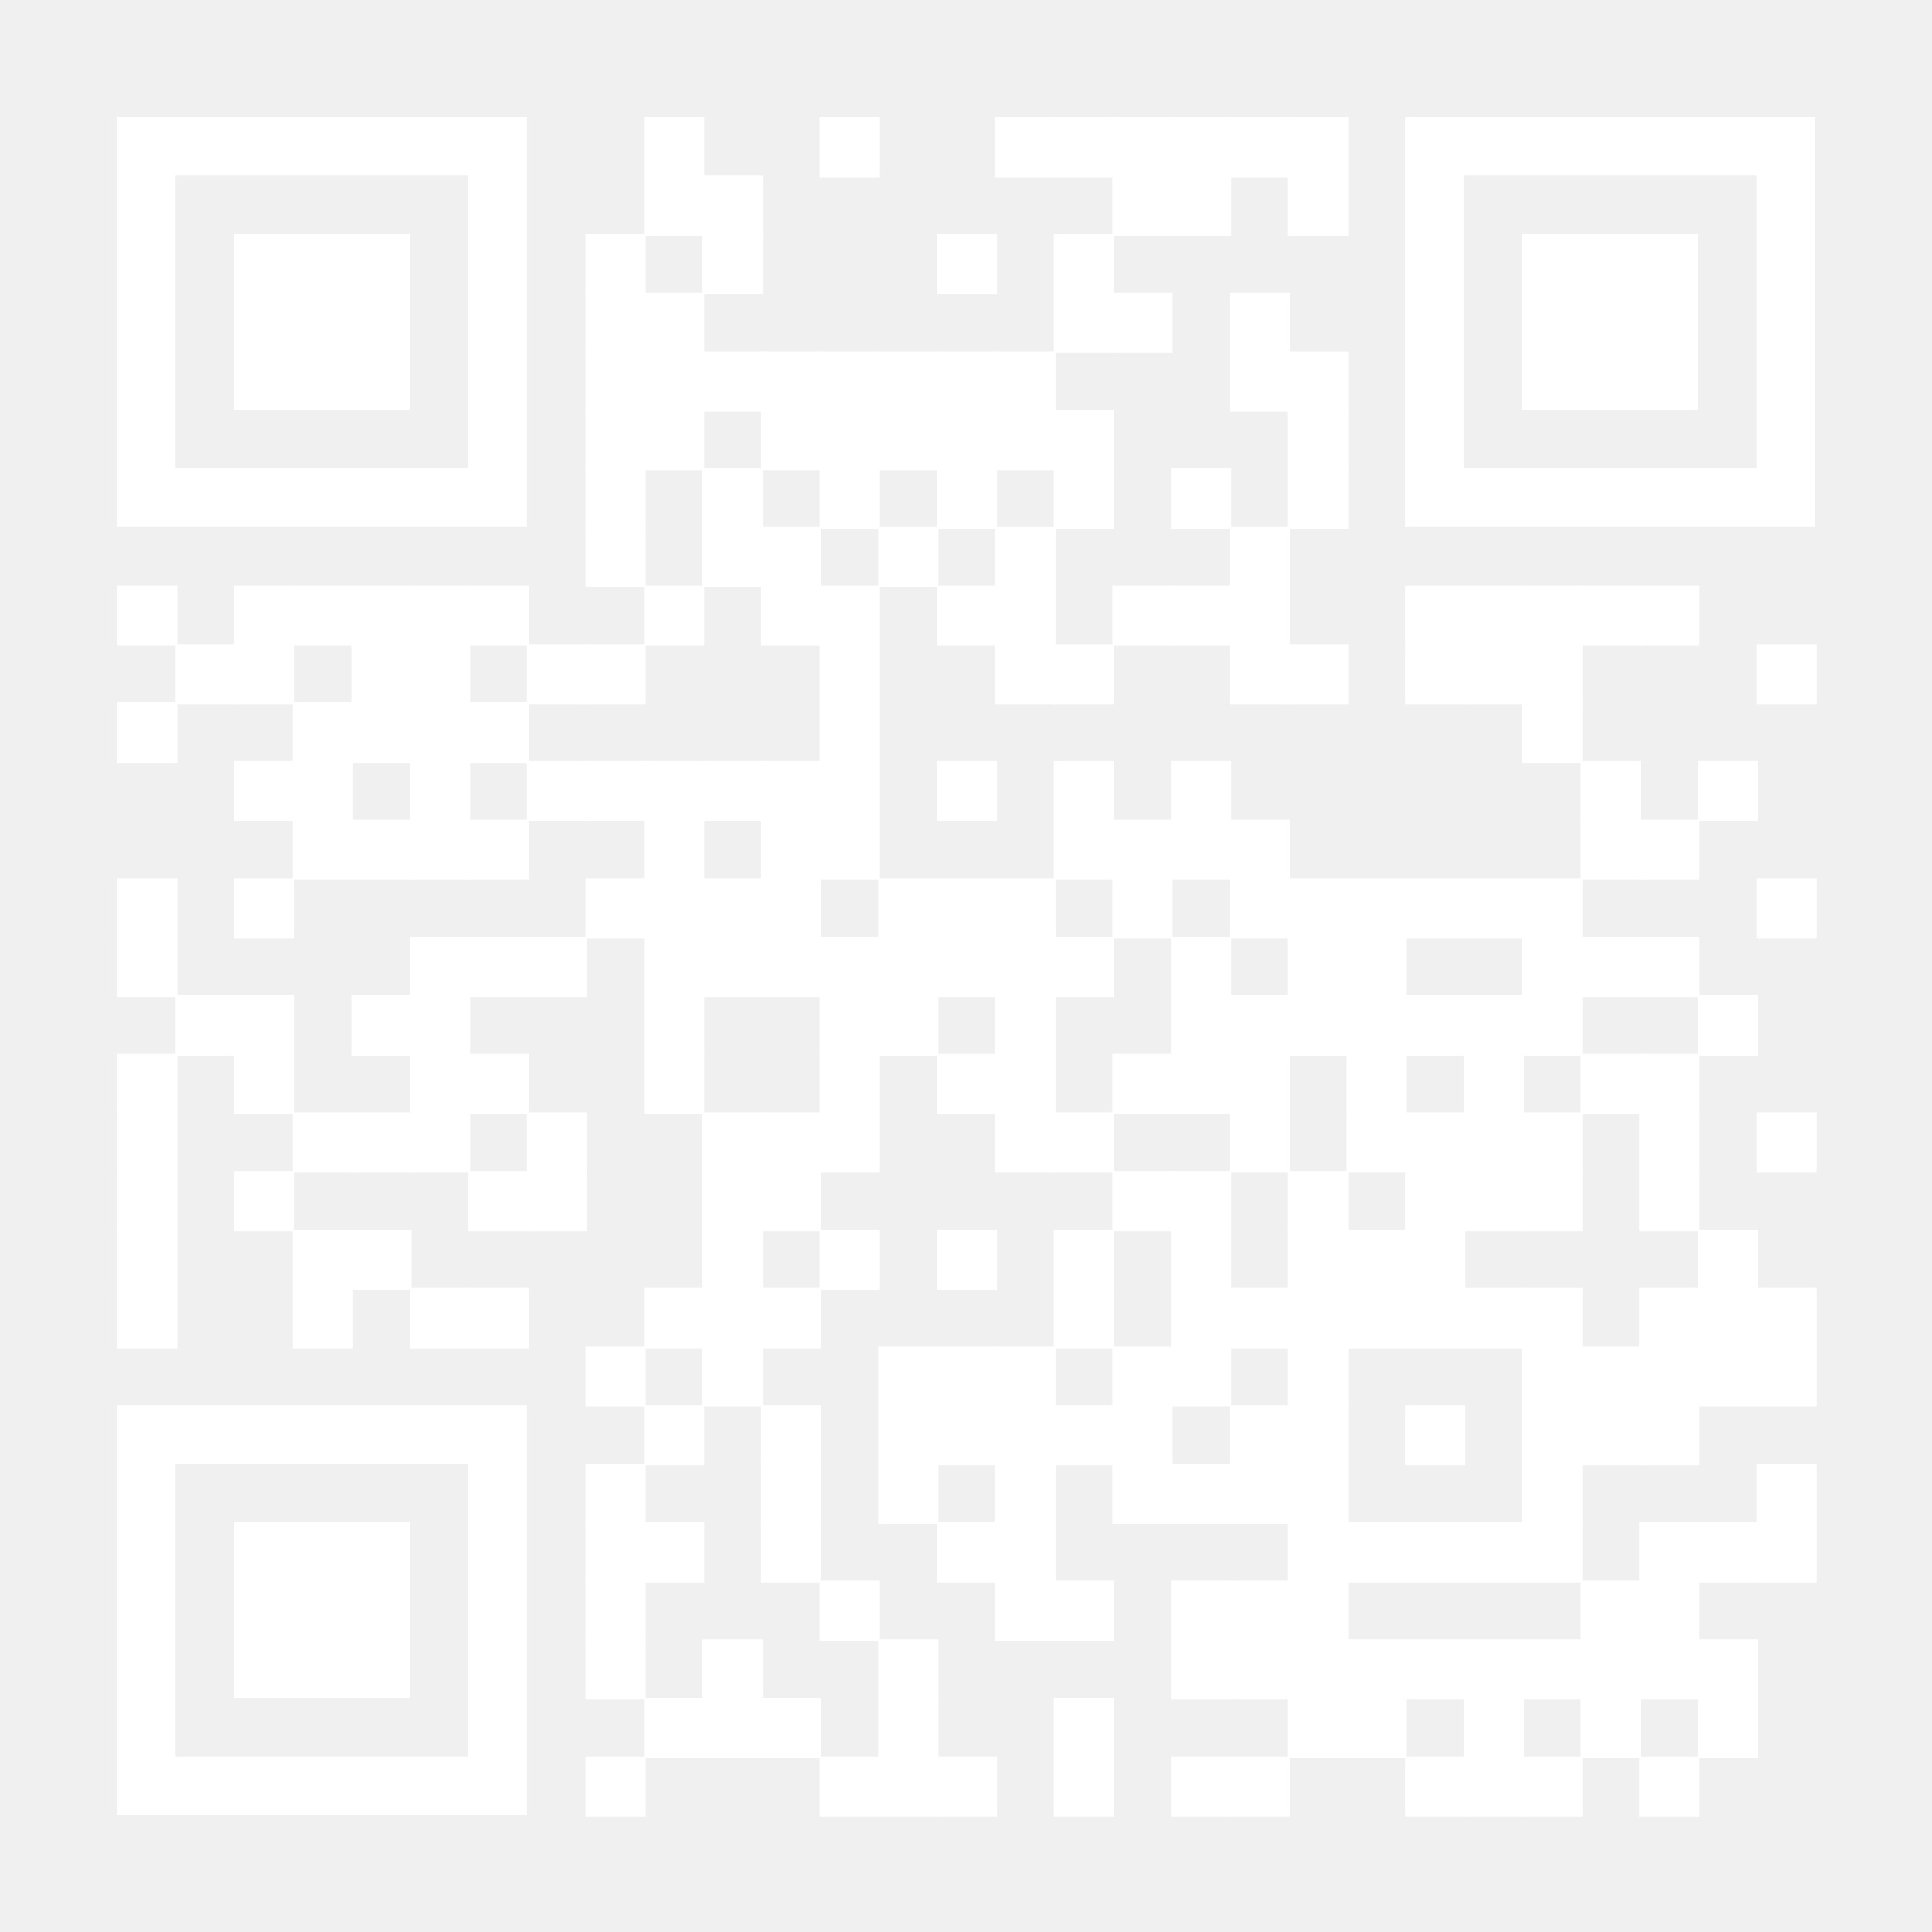
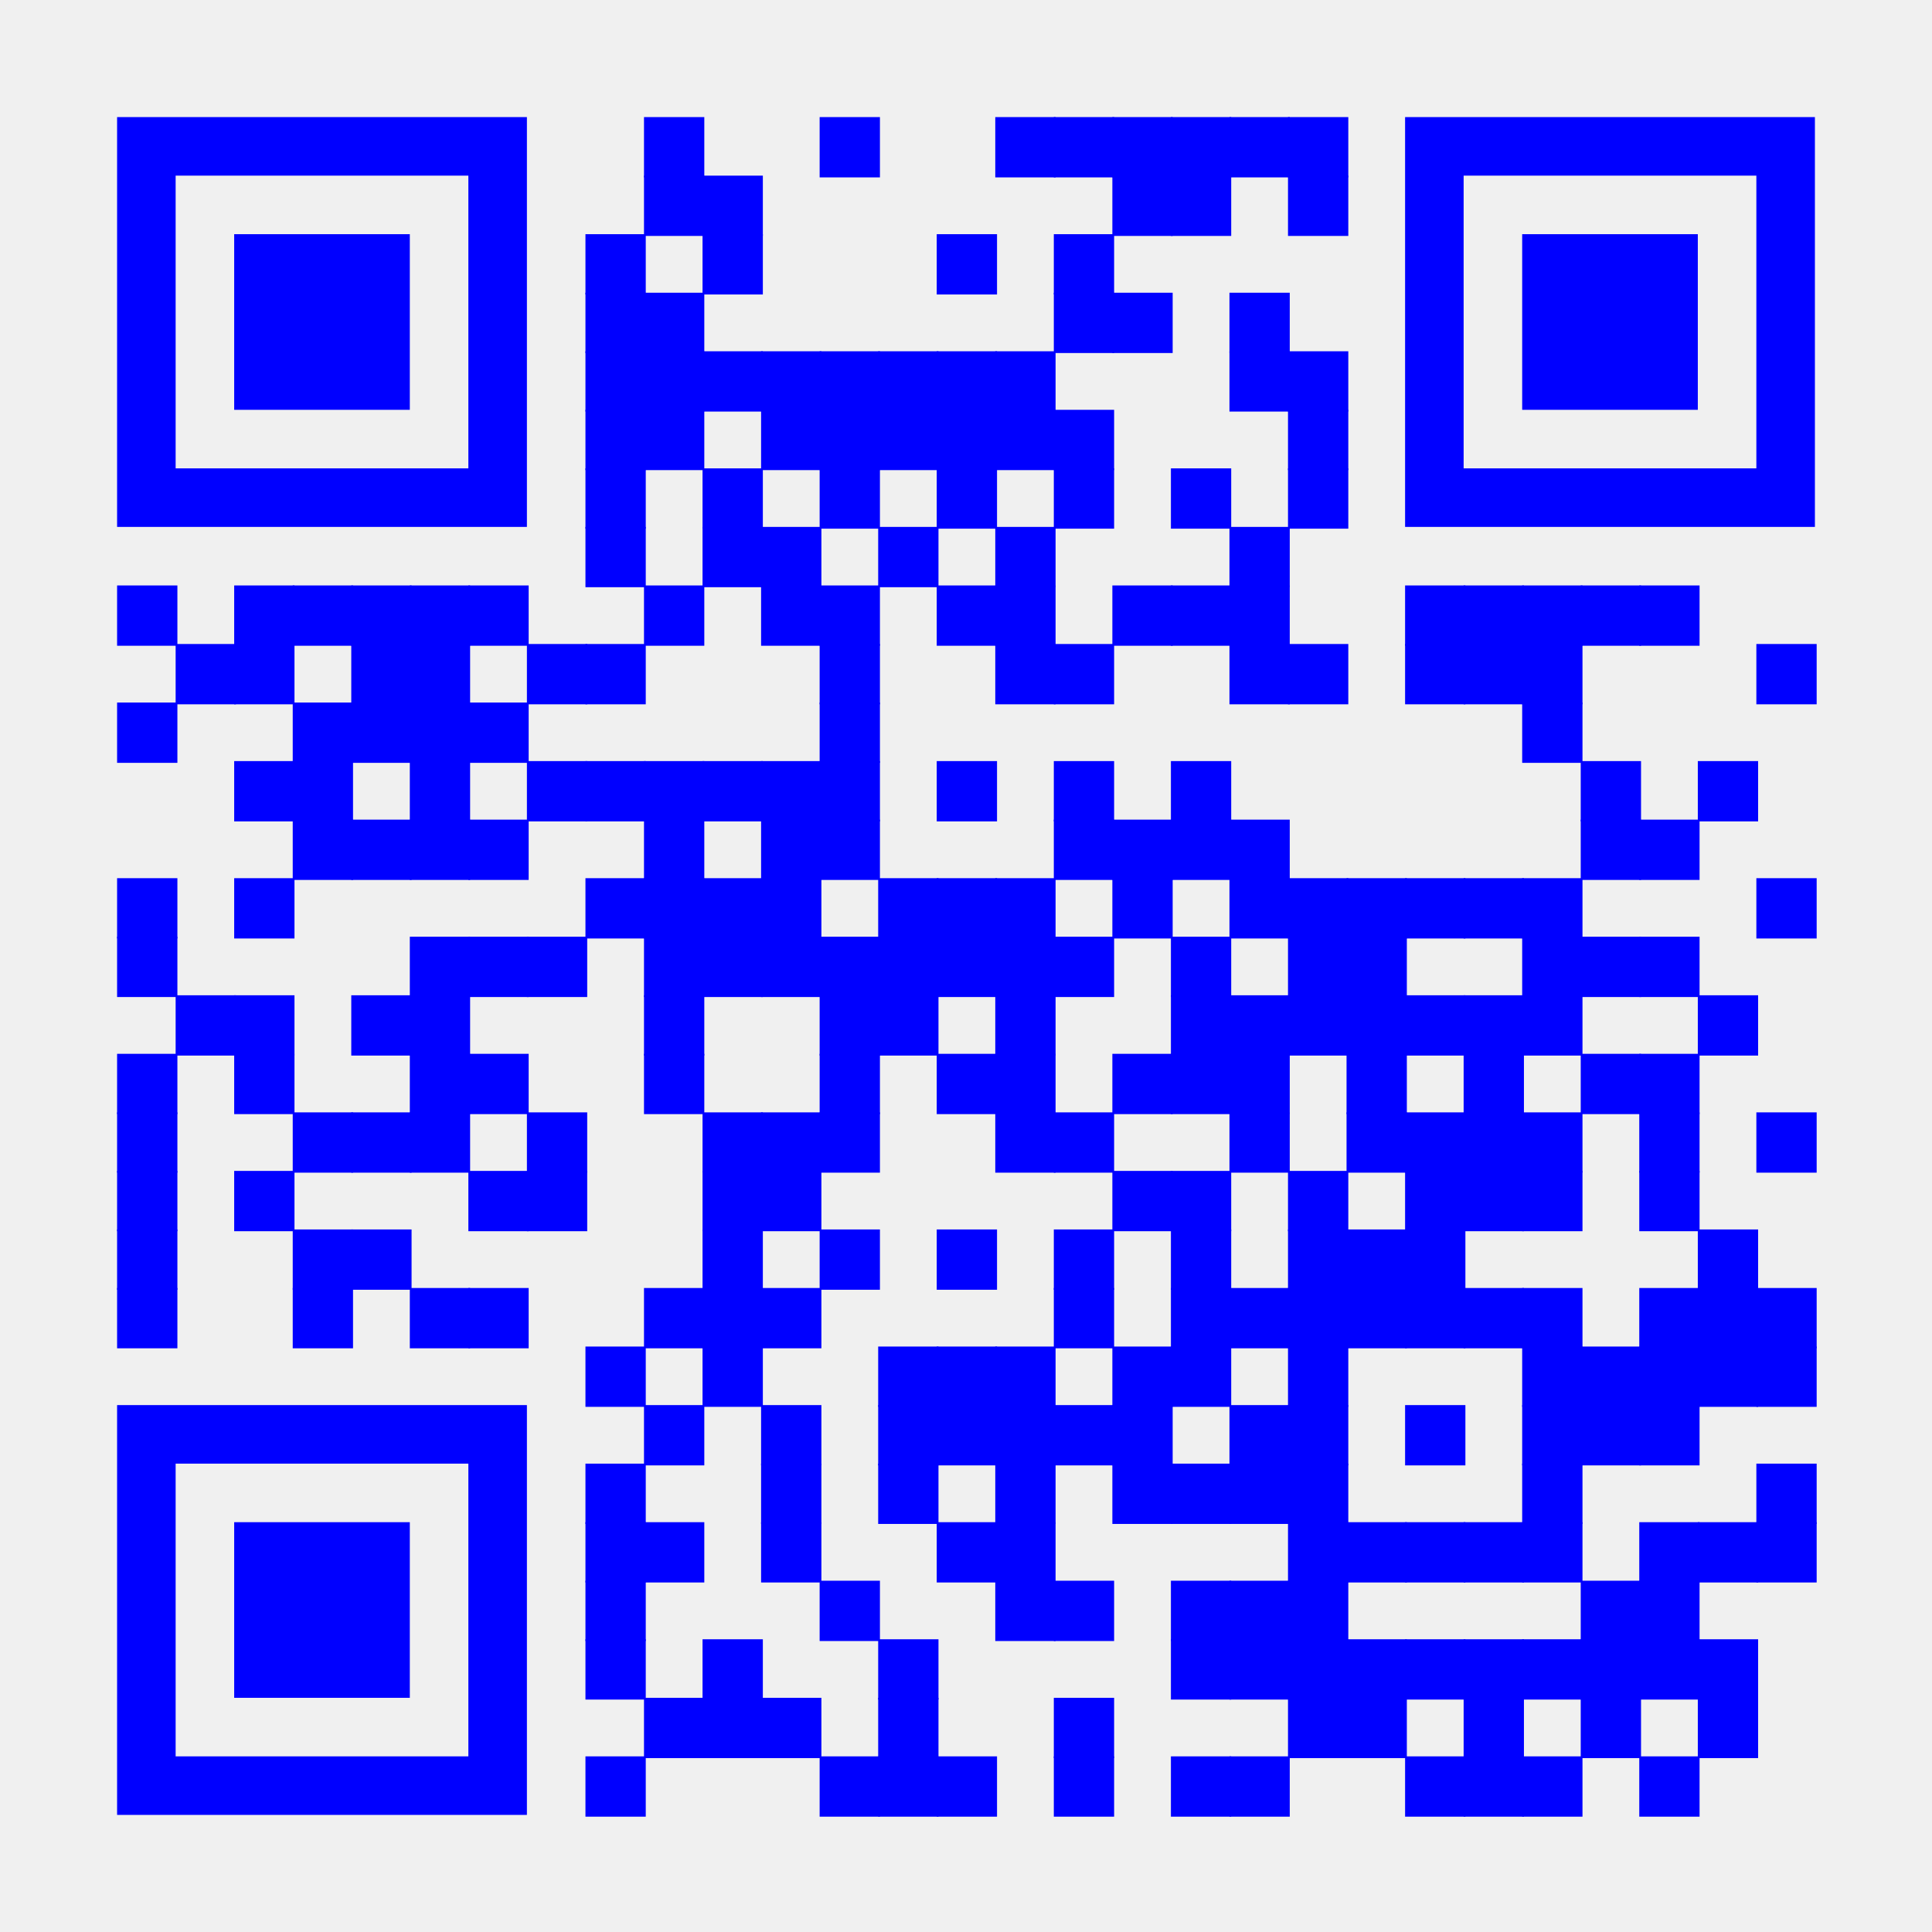
<svg xmlns="http://www.w3.org/2000/svg" xml:space="preserve" width="792" height="792" viewBox="0 0 792 792">
  <rect width="792" height="792" fill="#ffffff00" x="0" y="0" />
-   <g fill="#ffffff">
+   <g fill="#0000ff">
    <g transform="translate(264,48) scale(4.12)">
      <rect width="6" height="6" />
    </g>
    <g transform="translate(336,48) scale(4.12)">
      <rect width="6" height="6" />
    </g>
    <g transform="translate(408,48) scale(4.12)">
      <rect width="6" height="6" />
    </g>
    <g transform="translate(432,48) scale(4.12)">
      <rect width="6" height="6" />
    </g>
    <g transform="translate(456,48) scale(4.12)">
      <rect width="6" height="6" />
    </g>
    <g transform="translate(480,48) scale(4.12)">
      <rect width="6" height="6" />
    </g>
    <g transform="translate(504,48) scale(4.12)">
      <rect width="6" height="6" />
    </g>
    <g transform="translate(528,48) scale(4.12)">
      <rect width="6" height="6" />
    </g>
    <g transform="translate(264,72) scale(4.12)">
      <rect width="6" height="6" />
    </g>
    <g transform="translate(288,72) scale(4.12)">
      <rect width="6" height="6" />
    </g>
    <g transform="translate(456,72) scale(4.12)">
      <rect width="6" height="6" />
    </g>
    <g transform="translate(480,72) scale(4.12)">
      <rect width="6" height="6" />
    </g>
    <g transform="translate(528,72) scale(4.12)">
      <rect width="6" height="6" />
    </g>
    <g transform="translate(240,96) scale(4.12)">
      <rect width="6" height="6" />
    </g>
    <g transform="translate(288,96) scale(4.12)">
      <rect width="6" height="6" />
    </g>
    <g transform="translate(384,96) scale(4.12)">
      <rect width="6" height="6" />
    </g>
    <g transform="translate(432,96) scale(4.12)">
      <rect width="6" height="6" />
    </g>
    <g transform="translate(240,120) scale(4.12)">
      <rect width="6" height="6" />
    </g>
    <g transform="translate(264,120) scale(4.12)">
      <rect width="6" height="6" />
    </g>
    <g transform="translate(432,120) scale(4.12)">
      <rect width="6" height="6" />
    </g>
    <g transform="translate(456,120) scale(4.12)">
      <rect width="6" height="6" />
    </g>
    <g transform="translate(504,120) scale(4.12)">
      <rect width="6" height="6" />
    </g>
    <g transform="translate(240,144) scale(4.12)">
      <rect width="6" height="6" />
    </g>
    <g transform="translate(264,144) scale(4.12)">
      <rect width="6" height="6" />
    </g>
    <g transform="translate(288,144) scale(4.12)">
      <rect width="6" height="6" />
    </g>
    <g transform="translate(312,144) scale(4.12)">
      <rect width="6" height="6" />
    </g>
    <g transform="translate(336,144) scale(4.12)">
      <rect width="6" height="6" />
    </g>
    <g transform="translate(360,144) scale(4.12)">
      <rect width="6" height="6" />
    </g>
    <g transform="translate(384,144) scale(4.12)">
      <rect width="6" height="6" />
    </g>
    <g transform="translate(408,144) scale(4.12)">
      <rect width="6" height="6" />
    </g>
    <g transform="translate(504,144) scale(4.12)">
      <rect width="6" height="6" />
    </g>
    <g transform="translate(528,144) scale(4.12)">
      <rect width="6" height="6" />
    </g>
    <g transform="translate(240,168) scale(4.12)">
      <rect width="6" height="6" />
    </g>
    <g transform="translate(264,168) scale(4.12)">
      <rect width="6" height="6" />
    </g>
    <g transform="translate(312,168) scale(4.12)">
      <rect width="6" height="6" />
    </g>
    <g transform="translate(336,168) scale(4.12)">
      <rect width="6" height="6" />
    </g>
    <g transform="translate(360,168) scale(4.12)">
      <rect width="6" height="6" />
    </g>
    <g transform="translate(384,168) scale(4.12)">
      <rect width="6" height="6" />
    </g>
    <g transform="translate(408,168) scale(4.12)">
      <rect width="6" height="6" />
    </g>
    <g transform="translate(432,168) scale(4.12)">
      <rect width="6" height="6" />
    </g>
    <g transform="translate(528,168) scale(4.12)">
      <rect width="6" height="6" />
    </g>
    <g transform="translate(240,192) scale(4.12)">
      <rect width="6" height="6" />
    </g>
    <g transform="translate(288,192) scale(4.12)">
      <rect width="6" height="6" />
    </g>
    <g transform="translate(336,192) scale(4.12)">
      <rect width="6" height="6" />
    </g>
    <g transform="translate(384,192) scale(4.12)">
      <rect width="6" height="6" />
    </g>
    <g transform="translate(432,192) scale(4.12)">
      <rect width="6" height="6" />
    </g>
    <g transform="translate(480,192) scale(4.12)">
      <rect width="6" height="6" />
    </g>
    <g transform="translate(528,192) scale(4.12)">
      <rect width="6" height="6" />
    </g>
    <g transform="translate(240,216) scale(4.12)">
      <rect width="6" height="6" />
    </g>
    <g transform="translate(288,216) scale(4.12)">
      <rect width="6" height="6" />
    </g>
    <g transform="translate(312,216) scale(4.12)">
      <rect width="6" height="6" />
    </g>
    <g transform="translate(360,216) scale(4.12)">
      <rect width="6" height="6" />
    </g>
    <g transform="translate(408,216) scale(4.12)">
      <rect width="6" height="6" />
    </g>
    <g transform="translate(504,216) scale(4.12)">
      <rect width="6" height="6" />
    </g>
    <g transform="translate(48,240) scale(4.12)">
      <rect width="6" height="6" />
    </g>
    <g transform="translate(96,240) scale(4.12)">
      <rect width="6" height="6" />
    </g>
    <g transform="translate(120,240) scale(4.12)">
      <rect width="6" height="6" />
    </g>
    <g transform="translate(144,240) scale(4.12)">
      <rect width="6" height="6" />
    </g>
    <g transform="translate(168,240) scale(4.12)">
      <rect width="6" height="6" />
    </g>
    <g transform="translate(192,240) scale(4.12)">
      <rect width="6" height="6" />
    </g>
    <g transform="translate(264,240) scale(4.12)">
      <rect width="6" height="6" />
    </g>
    <g transform="translate(312,240) scale(4.12)">
      <rect width="6" height="6" />
    </g>
    <g transform="translate(336,240) scale(4.12)">
      <rect width="6" height="6" />
    </g>
    <g transform="translate(384,240) scale(4.12)">
      <rect width="6" height="6" />
    </g>
    <g transform="translate(408,240) scale(4.12)">
      <rect width="6" height="6" />
    </g>
    <g transform="translate(456,240) scale(4.12)">
      <rect width="6" height="6" />
    </g>
    <g transform="translate(480,240) scale(4.12)">
      <rect width="6" height="6" />
    </g>
    <g transform="translate(504,240) scale(4.12)">
      <rect width="6" height="6" />
    </g>
    <g transform="translate(576,240) scale(4.12)">
      <rect width="6" height="6" />
    </g>
    <g transform="translate(600,240) scale(4.12)">
      <rect width="6" height="6" />
    </g>
    <g transform="translate(624,240) scale(4.12)">
      <rect width="6" height="6" />
    </g>
    <g transform="translate(648,240) scale(4.12)">
      <rect width="6" height="6" />
    </g>
    <g transform="translate(672,240) scale(4.12)">
      <rect width="6" height="6" />
    </g>
    <g transform="translate(72,264) scale(4.12)">
      <rect width="6" height="6" />
    </g>
    <g transform="translate(96,264) scale(4.12)">
      <rect width="6" height="6" />
    </g>
    <g transform="translate(144,264) scale(4.12)">
      <rect width="6" height="6" />
    </g>
    <g transform="translate(168,264) scale(4.12)">
      <rect width="6" height="6" />
    </g>
    <g transform="translate(216,264) scale(4.12)">
      <rect width="6" height="6" />
    </g>
    <g transform="translate(240,264) scale(4.12)">
      <rect width="6" height="6" />
    </g>
    <g transform="translate(336,264) scale(4.12)">
      <rect width="6" height="6" />
    </g>
    <g transform="translate(408,264) scale(4.12)">
      <rect width="6" height="6" />
    </g>
    <g transform="translate(432,264) scale(4.12)">
      <rect width="6" height="6" />
    </g>
    <g transform="translate(504,264) scale(4.12)">
      <rect width="6" height="6" />
    </g>
    <g transform="translate(528,264) scale(4.12)">
      <rect width="6" height="6" />
    </g>
    <g transform="translate(576,264) scale(4.12)">
      <rect width="6" height="6" />
    </g>
    <g transform="translate(600,264) scale(4.12)">
      <rect width="6" height="6" />
    </g>
    <g transform="translate(624,264) scale(4.12)">
      <rect width="6" height="6" />
    </g>
    <g transform="translate(720,264) scale(4.12)">
      <rect width="6" height="6" />
    </g>
    <g transform="translate(48,288) scale(4.12)">
      <rect width="6" height="6" />
    </g>
    <g transform="translate(120,288) scale(4.12)">
      <rect width="6" height="6" />
    </g>
    <g transform="translate(144,288) scale(4.12)">
      <rect width="6" height="6" />
    </g>
    <g transform="translate(168,288) scale(4.12)">
      <rect width="6" height="6" />
    </g>
    <g transform="translate(192,288) scale(4.12)">
      <rect width="6" height="6" />
    </g>
    <g transform="translate(336,288) scale(4.12)">
      <rect width="6" height="6" />
    </g>
    <g transform="translate(624,288) scale(4.12)">
      <rect width="6" height="6" />
    </g>
    <g transform="translate(96,312) scale(4.12)">
      <rect width="6" height="6" />
    </g>
    <g transform="translate(120,312) scale(4.12)">
      <rect width="6" height="6" />
    </g>
    <g transform="translate(168,312) scale(4.12)">
      <rect width="6" height="6" />
    </g>
    <g transform="translate(216,312) scale(4.12)">
      <rect width="6" height="6" />
    </g>
    <g transform="translate(240,312) scale(4.12)">
      <rect width="6" height="6" />
    </g>
    <g transform="translate(264,312) scale(4.12)">
      <rect width="6" height="6" />
    </g>
    <g transform="translate(288,312) scale(4.12)">
      <rect width="6" height="6" />
    </g>
    <g transform="translate(312,312) scale(4.12)">
      <rect width="6" height="6" />
    </g>
    <g transform="translate(336,312) scale(4.12)">
      <rect width="6" height="6" />
    </g>
    <g transform="translate(384,312) scale(4.12)">
      <rect width="6" height="6" />
    </g>
    <g transform="translate(432,312) scale(4.12)">
      <rect width="6" height="6" />
    </g>
    <g transform="translate(480,312) scale(4.12)">
      <rect width="6" height="6" />
    </g>
    <g transform="translate(648,312) scale(4.12)">
      <rect width="6" height="6" />
    </g>
    <g transform="translate(696,312) scale(4.12)">
      <rect width="6" height="6" />
    </g>
    <g transform="translate(120,336) scale(4.12)">
      <rect width="6" height="6" />
    </g>
    <g transform="translate(144,336) scale(4.12)">
      <rect width="6" height="6" />
    </g>
    <g transform="translate(168,336) scale(4.12)">
      <rect width="6" height="6" />
    </g>
    <g transform="translate(192,336) scale(4.12)">
      <rect width="6" height="6" />
    </g>
    <g transform="translate(264,336) scale(4.12)">
      <rect width="6" height="6" />
    </g>
    <g transform="translate(312,336) scale(4.12)">
      <rect width="6" height="6" />
    </g>
    <g transform="translate(336,336) scale(4.12)">
      <rect width="6" height="6" />
    </g>
    <g transform="translate(432,336) scale(4.12)">
      <rect width="6" height="6" />
    </g>
    <g transform="translate(456,336) scale(4.12)">
      <rect width="6" height="6" />
    </g>
    <g transform="translate(480,336) scale(4.12)">
      <rect width="6" height="6" />
    </g>
    <g transform="translate(504,336) scale(4.12)">
      <rect width="6" height="6" />
    </g>
    <g transform="translate(648,336) scale(4.12)">
      <rect width="6" height="6" />
    </g>
    <g transform="translate(672,336) scale(4.12)">
      <rect width="6" height="6" />
    </g>
    <g transform="translate(48,360) scale(4.12)">
      <rect width="6" height="6" />
    </g>
    <g transform="translate(96,360) scale(4.12)">
      <rect width="6" height="6" />
    </g>
    <g transform="translate(240,360) scale(4.12)">
      <rect width="6" height="6" />
    </g>
    <g transform="translate(264,360) scale(4.12)">
      <rect width="6" height="6" />
    </g>
    <g transform="translate(288,360) scale(4.12)">
      <rect width="6" height="6" />
    </g>
    <g transform="translate(312,360) scale(4.12)">
      <rect width="6" height="6" />
    </g>
    <g transform="translate(360,360) scale(4.12)">
      <rect width="6" height="6" />
    </g>
    <g transform="translate(384,360) scale(4.12)">
      <rect width="6" height="6" />
    </g>
    <g transform="translate(408,360) scale(4.12)">
      <rect width="6" height="6" />
    </g>
    <g transform="translate(456,360) scale(4.12)">
      <rect width="6" height="6" />
    </g>
    <g transform="translate(504,360) scale(4.12)">
      <rect width="6" height="6" />
    </g>
    <g transform="translate(528,360) scale(4.12)">
      <rect width="6" height="6" />
    </g>
    <g transform="translate(552,360) scale(4.12)">
      <rect width="6" height="6" />
    </g>
    <g transform="translate(576,360) scale(4.12)">
      <rect width="6" height="6" />
    </g>
    <g transform="translate(600,360) scale(4.12)">
      <rect width="6" height="6" />
    </g>
    <g transform="translate(624,360) scale(4.12)">
      <rect width="6" height="6" />
    </g>
    <g transform="translate(720,360) scale(4.12)">
      <rect width="6" height="6" />
    </g>
    <g transform="translate(48,384) scale(4.12)">
      <rect width="6" height="6" />
    </g>
    <g transform="translate(168,384) scale(4.12)">
      <rect width="6" height="6" />
    </g>
    <g transform="translate(192,384) scale(4.12)">
      <rect width="6" height="6" />
    </g>
    <g transform="translate(216,384) scale(4.12)">
      <rect width="6" height="6" />
    </g>
    <g transform="translate(264,384) scale(4.12)">
      <rect width="6" height="6" />
    </g>
    <g transform="translate(288,384) scale(4.12)">
      <rect width="6" height="6" />
    </g>
    <g transform="translate(312,384) scale(4.12)">
      <rect width="6" height="6" />
    </g>
    <g transform="translate(336,384) scale(4.12)">
      <rect width="6" height="6" />
    </g>
    <g transform="translate(360,384) scale(4.12)">
      <rect width="6" height="6" />
    </g>
    <g transform="translate(384,384) scale(4.12)">
      <rect width="6" height="6" />
    </g>
    <g transform="translate(408,384) scale(4.12)">
      <rect width="6" height="6" />
    </g>
    <g transform="translate(432,384) scale(4.12)">
      <rect width="6" height="6" />
    </g>
    <g transform="translate(480,384) scale(4.12)">
      <rect width="6" height="6" />
    </g>
    <g transform="translate(528,384) scale(4.12)">
      <rect width="6" height="6" />
    </g>
    <g transform="translate(552,384) scale(4.12)">
      <rect width="6" height="6" />
    </g>
    <g transform="translate(624,384) scale(4.12)">
      <rect width="6" height="6" />
    </g>
    <g transform="translate(648,384) scale(4.12)">
      <rect width="6" height="6" />
    </g>
    <g transform="translate(672,384) scale(4.12)">
      <rect width="6" height="6" />
    </g>
    <g transform="translate(72,408) scale(4.12)">
      <rect width="6" height="6" />
    </g>
    <g transform="translate(96,408) scale(4.12)">
      <rect width="6" height="6" />
    </g>
    <g transform="translate(144,408) scale(4.12)">
      <rect width="6" height="6" />
    </g>
    <g transform="translate(168,408) scale(4.12)">
      <rect width="6" height="6" />
    </g>
    <g transform="translate(264,408) scale(4.12)">
      <rect width="6" height="6" />
    </g>
    <g transform="translate(336,408) scale(4.12)">
      <rect width="6" height="6" />
    </g>
    <g transform="translate(360,408) scale(4.12)">
      <rect width="6" height="6" />
    </g>
    <g transform="translate(408,408) scale(4.12)">
      <rect width="6" height="6" />
    </g>
    <g transform="translate(480,408) scale(4.12)">
      <rect width="6" height="6" />
    </g>
    <g transform="translate(504,408) scale(4.12)">
      <rect width="6" height="6" />
    </g>
    <g transform="translate(528,408) scale(4.12)">
      <rect width="6" height="6" />
    </g>
    <g transform="translate(552,408) scale(4.12)">
      <rect width="6" height="6" />
    </g>
    <g transform="translate(576,408) scale(4.12)">
      <rect width="6" height="6" />
    </g>
    <g transform="translate(600,408) scale(4.12)">
      <rect width="6" height="6" />
    </g>
    <g transform="translate(624,408) scale(4.12)">
      <rect width="6" height="6" />
    </g>
    <g transform="translate(696,408) scale(4.12)">
      <rect width="6" height="6" />
    </g>
    <g transform="translate(48,432) scale(4.12)">
      <rect width="6" height="6" />
    </g>
    <g transform="translate(96,432) scale(4.12)">
      <rect width="6" height="6" />
    </g>
    <g transform="translate(168,432) scale(4.12)">
      <rect width="6" height="6" />
    </g>
    <g transform="translate(192,432) scale(4.12)">
      <rect width="6" height="6" />
    </g>
    <g transform="translate(264,432) scale(4.12)">
      <rect width="6" height="6" />
    </g>
    <g transform="translate(336,432) scale(4.12)">
      <rect width="6" height="6" />
    </g>
    <g transform="translate(384,432) scale(4.12)">
      <rect width="6" height="6" />
    </g>
    <g transform="translate(408,432) scale(4.12)">
      <rect width="6" height="6" />
    </g>
    <g transform="translate(456,432) scale(4.12)">
      <rect width="6" height="6" />
    </g>
    <g transform="translate(480,432) scale(4.12)">
      <rect width="6" height="6" />
    </g>
    <g transform="translate(504,432) scale(4.12)">
      <rect width="6" height="6" />
    </g>
    <g transform="translate(552,432) scale(4.12)">
      <rect width="6" height="6" />
    </g>
    <g transform="translate(600,432) scale(4.12)">
      <rect width="6" height="6" />
    </g>
    <g transform="translate(648,432) scale(4.12)">
      <rect width="6" height="6" />
    </g>
    <g transform="translate(672,432) scale(4.12)">
      <rect width="6" height="6" />
    </g>
    <g transform="translate(48,456) scale(4.12)">
      <rect width="6" height="6" />
    </g>
    <g transform="translate(120,456) scale(4.12)">
      <rect width="6" height="6" />
    </g>
    <g transform="translate(144,456) scale(4.12)">
      <rect width="6" height="6" />
    </g>
    <g transform="translate(168,456) scale(4.12)">
      <rect width="6" height="6" />
    </g>
    <g transform="translate(216,456) scale(4.12)">
      <rect width="6" height="6" />
    </g>
    <g transform="translate(288,456) scale(4.12)">
      <rect width="6" height="6" />
    </g>
    <g transform="translate(312,456) scale(4.12)">
      <rect width="6" height="6" />
    </g>
    <g transform="translate(336,456) scale(4.12)">
      <rect width="6" height="6" />
    </g>
    <g transform="translate(408,456) scale(4.12)">
      <rect width="6" height="6" />
    </g>
    <g transform="translate(432,456) scale(4.12)">
      <rect width="6" height="6" />
    </g>
    <g transform="translate(504,456) scale(4.12)">
      <rect width="6" height="6" />
    </g>
    <g transform="translate(552,456) scale(4.12)">
      <rect width="6" height="6" />
    </g>
    <g transform="translate(576,456) scale(4.12)">
      <rect width="6" height="6" />
    </g>
    <g transform="translate(600,456) scale(4.12)">
      <rect width="6" height="6" />
    </g>
    <g transform="translate(624,456) scale(4.12)">
      <rect width="6" height="6" />
    </g>
    <g transform="translate(672,456) scale(4.12)">
      <rect width="6" height="6" />
    </g>
    <g transform="translate(720,456) scale(4.12)">
      <rect width="6" height="6" />
    </g>
    <g transform="translate(48,480) scale(4.12)">
      <rect width="6" height="6" />
    </g>
    <g transform="translate(96,480) scale(4.12)">
      <rect width="6" height="6" />
    </g>
    <g transform="translate(192,480) scale(4.12)">
      <rect width="6" height="6" />
    </g>
    <g transform="translate(216,480) scale(4.12)">
      <rect width="6" height="6" />
    </g>
    <g transform="translate(288,480) scale(4.12)">
      <rect width="6" height="6" />
    </g>
    <g transform="translate(312,480) scale(4.12)">
      <rect width="6" height="6" />
    </g>
    <g transform="translate(456,480) scale(4.12)">
      <rect width="6" height="6" />
    </g>
    <g transform="translate(480,480) scale(4.12)">
      <rect width="6" height="6" />
    </g>
    <g transform="translate(528,480) scale(4.12)">
      <rect width="6" height="6" />
    </g>
    <g transform="translate(576,480) scale(4.12)">
      <rect width="6" height="6" />
    </g>
    <g transform="translate(600,480) scale(4.12)">
      <rect width="6" height="6" />
    </g>
    <g transform="translate(624,480) scale(4.12)">
      <rect width="6" height="6" />
    </g>
    <g transform="translate(672,480) scale(4.12)">
      <rect width="6" height="6" />
    </g>
    <g transform="translate(48,504) scale(4.12)">
      <rect width="6" height="6" />
    </g>
    <g transform="translate(120,504) scale(4.12)">
      <rect width="6" height="6" />
    </g>
    <g transform="translate(144,504) scale(4.12)">
      <rect width="6" height="6" />
    </g>
    <g transform="translate(288,504) scale(4.12)">
      <rect width="6" height="6" />
    </g>
    <g transform="translate(336,504) scale(4.12)">
      <rect width="6" height="6" />
    </g>
    <g transform="translate(384,504) scale(4.12)">
      <rect width="6" height="6" />
    </g>
    <g transform="translate(432,504) scale(4.12)">
      <rect width="6" height="6" />
    </g>
    <g transform="translate(480,504) scale(4.12)">
      <rect width="6" height="6" />
    </g>
    <g transform="translate(528,504) scale(4.12)">
      <rect width="6" height="6" />
    </g>
    <g transform="translate(552,504) scale(4.12)">
      <rect width="6" height="6" />
    </g>
    <g transform="translate(576,504) scale(4.12)">
      <rect width="6" height="6" />
    </g>
    <g transform="translate(696,504) scale(4.12)">
      <rect width="6" height="6" />
    </g>
    <g transform="translate(48,528) scale(4.12)">
      <rect width="6" height="6" />
    </g>
    <g transform="translate(120,528) scale(4.12)">
      <rect width="6" height="6" />
    </g>
    <g transform="translate(168,528) scale(4.12)">
      <rect width="6" height="6" />
    </g>
    <g transform="translate(192,528) scale(4.12)">
      <rect width="6" height="6" />
    </g>
    <g transform="translate(264,528) scale(4.12)">
      <rect width="6" height="6" />
    </g>
    <g transform="translate(288,528) scale(4.12)">
      <rect width="6" height="6" />
    </g>
    <g transform="translate(312,528) scale(4.12)">
      <rect width="6" height="6" />
    </g>
    <g transform="translate(432,528) scale(4.12)">
      <rect width="6" height="6" />
    </g>
    <g transform="translate(480,528) scale(4.12)">
      <rect width="6" height="6" />
    </g>
    <g transform="translate(504,528) scale(4.12)">
      <rect width="6" height="6" />
    </g>
    <g transform="translate(528,528) scale(4.12)">
      <rect width="6" height="6" />
    </g>
    <g transform="translate(552,528) scale(4.12)">
      <rect width="6" height="6" />
    </g>
    <g transform="translate(576,528) scale(4.12)">
      <rect width="6" height="6" />
    </g>
    <g transform="translate(600,528) scale(4.12)">
      <rect width="6" height="6" />
    </g>
    <g transform="translate(624,528) scale(4.12)">
      <rect width="6" height="6" />
    </g>
    <g transform="translate(672,528) scale(4.12)">
      <rect width="6" height="6" />
    </g>
    <g transform="translate(696,528) scale(4.12)">
      <rect width="6" height="6" />
    </g>
    <g transform="translate(720,528) scale(4.12)">
      <rect width="6" height="6" />
    </g>
    <g transform="translate(240,552) scale(4.12)">
      <rect width="6" height="6" />
    </g>
    <g transform="translate(288,552) scale(4.12)">
      <rect width="6" height="6" />
    </g>
    <g transform="translate(360,552) scale(4.12)">
      <rect width="6" height="6" />
    </g>
    <g transform="translate(384,552) scale(4.12)">
      <rect width="6" height="6" />
    </g>
    <g transform="translate(408,552) scale(4.12)">
      <rect width="6" height="6" />
    </g>
    <g transform="translate(456,552) scale(4.12)">
      <rect width="6" height="6" />
    </g>
    <g transform="translate(480,552) scale(4.12)">
      <rect width="6" height="6" />
    </g>
    <g transform="translate(528,552) scale(4.12)">
      <rect width="6" height="6" />
    </g>
    <g transform="translate(624,552) scale(4.12)">
      <rect width="6" height="6" />
    </g>
    <g transform="translate(648,552) scale(4.12)">
      <rect width="6" height="6" />
    </g>
    <g transform="translate(672,552) scale(4.12)">
      <rect width="6" height="6" />
    </g>
    <g transform="translate(696,552) scale(4.12)">
      <rect width="6" height="6" />
    </g>
    <g transform="translate(720,552) scale(4.12)">
      <rect width="6" height="6" />
    </g>
    <g transform="translate(264,576) scale(4.12)">
      <rect width="6" height="6" />
    </g>
    <g transform="translate(312,576) scale(4.12)">
      <rect width="6" height="6" />
    </g>
    <g transform="translate(360,576) scale(4.12)">
      <rect width="6" height="6" />
    </g>
    <g transform="translate(384,576) scale(4.12)">
      <rect width="6" height="6" />
    </g>
    <g transform="translate(408,576) scale(4.12)">
      <rect width="6" height="6" />
    </g>
    <g transform="translate(432,576) scale(4.12)">
      <rect width="6" height="6" />
    </g>
    <g transform="translate(456,576) scale(4.12)">
      <rect width="6" height="6" />
    </g>
    <g transform="translate(504,576) scale(4.12)">
      <rect width="6" height="6" />
    </g>
    <g transform="translate(528,576) scale(4.12)">
      <rect width="6" height="6" />
    </g>
    <g transform="translate(576,576) scale(4.12)">
      <rect width="6" height="6" />
    </g>
    <g transform="translate(624,576) scale(4.12)">
      <rect width="6" height="6" />
    </g>
    <g transform="translate(648,576) scale(4.12)">
      <rect width="6" height="6" />
    </g>
    <g transform="translate(672,576) scale(4.12)">
      <rect width="6" height="6" />
    </g>
    <g transform="translate(240,600) scale(4.12)">
      <rect width="6" height="6" />
    </g>
    <g transform="translate(312,600) scale(4.12)">
      <rect width="6" height="6" />
    </g>
    <g transform="translate(360,600) scale(4.12)">
      <rect width="6" height="6" />
    </g>
    <g transform="translate(408,600) scale(4.12)">
      <rect width="6" height="6" />
    </g>
    <g transform="translate(456,600) scale(4.12)">
      <rect width="6" height="6" />
    </g>
    <g transform="translate(480,600) scale(4.12)">
      <rect width="6" height="6" />
    </g>
    <g transform="translate(504,600) scale(4.12)">
      <rect width="6" height="6" />
    </g>
    <g transform="translate(528,600) scale(4.12)">
      <rect width="6" height="6" />
    </g>
    <g transform="translate(624,600) scale(4.12)">
      <rect width="6" height="6" />
    </g>
    <g transform="translate(720,600) scale(4.12)">
      <rect width="6" height="6" />
    </g>
    <g transform="translate(240,624) scale(4.12)">
      <rect width="6" height="6" />
    </g>
    <g transform="translate(264,624) scale(4.12)">
      <rect width="6" height="6" />
    </g>
    <g transform="translate(312,624) scale(4.12)">
      <rect width="6" height="6" />
    </g>
    <g transform="translate(384,624) scale(4.12)">
      <rect width="6" height="6" />
    </g>
    <g transform="translate(408,624) scale(4.12)">
      <rect width="6" height="6" />
    </g>
    <g transform="translate(528,624) scale(4.12)">
      <rect width="6" height="6" />
    </g>
    <g transform="translate(552,624) scale(4.12)">
      <rect width="6" height="6" />
    </g>
    <g transform="translate(576,624) scale(4.12)">
      <rect width="6" height="6" />
    </g>
    <g transform="translate(600,624) scale(4.12)">
      <rect width="6" height="6" />
    </g>
    <g transform="translate(624,624) scale(4.12)">
      <rect width="6" height="6" />
    </g>
    <g transform="translate(672,624) scale(4.12)">
      <rect width="6" height="6" />
    </g>
    <g transform="translate(696,624) scale(4.12)">
      <rect width="6" height="6" />
    </g>
    <g transform="translate(720,624) scale(4.12)">
      <rect width="6" height="6" />
    </g>
    <g transform="translate(240,648) scale(4.12)">
      <rect width="6" height="6" />
    </g>
    <g transform="translate(336,648) scale(4.12)">
      <rect width="6" height="6" />
    </g>
    <g transform="translate(408,648) scale(4.12)">
      <rect width="6" height="6" />
    </g>
    <g transform="translate(432,648) scale(4.12)">
      <rect width="6" height="6" />
    </g>
    <g transform="translate(480,648) scale(4.12)">
      <rect width="6" height="6" />
    </g>
    <g transform="translate(504,648) scale(4.12)">
      <rect width="6" height="6" />
    </g>
    <g transform="translate(528,648) scale(4.12)">
      <rect width="6" height="6" />
    </g>
    <g transform="translate(648,648) scale(4.12)">
      <rect width="6" height="6" />
    </g>
    <g transform="translate(672,648) scale(4.12)">
      <rect width="6" height="6" />
    </g>
    <g transform="translate(240,672) scale(4.12)">
      <rect width="6" height="6" />
    </g>
    <g transform="translate(288,672) scale(4.12)">
      <rect width="6" height="6" />
    </g>
    <g transform="translate(360,672) scale(4.12)">
      <rect width="6" height="6" />
    </g>
    <g transform="translate(480,672) scale(4.12)">
      <rect width="6" height="6" />
    </g>
    <g transform="translate(504,672) scale(4.12)">
      <rect width="6" height="6" />
    </g>
    <g transform="translate(528,672) scale(4.12)">
      <rect width="6" height="6" />
    </g>
    <g transform="translate(552,672) scale(4.12)">
      <rect width="6" height="6" />
    </g>
    <g transform="translate(576,672) scale(4.12)">
      <rect width="6" height="6" />
    </g>
    <g transform="translate(600,672) scale(4.12)">
      <rect width="6" height="6" />
    </g>
    <g transform="translate(624,672) scale(4.12)">
      <rect width="6" height="6" />
    </g>
    <g transform="translate(648,672) scale(4.12)">
      <rect width="6" height="6" />
    </g>
    <g transform="translate(672,672) scale(4.12)">
      <rect width="6" height="6" />
    </g>
    <g transform="translate(696,672) scale(4.12)">
      <rect width="6" height="6" />
    </g>
    <g transform="translate(264,696) scale(4.12)">
      <rect width="6" height="6" />
    </g>
    <g transform="translate(288,696) scale(4.12)">
      <rect width="6" height="6" />
    </g>
    <g transform="translate(312,696) scale(4.12)">
      <rect width="6" height="6" />
    </g>
    <g transform="translate(360,696) scale(4.12)">
      <rect width="6" height="6" />
    </g>
    <g transform="translate(432,696) scale(4.12)">
      <rect width="6" height="6" />
    </g>
    <g transform="translate(528,696) scale(4.12)">
      <rect width="6" height="6" />
    </g>
    <g transform="translate(552,696) scale(4.12)">
      <rect width="6" height="6" />
    </g>
    <g transform="translate(600,696) scale(4.12)">
      <rect width="6" height="6" />
    </g>
    <g transform="translate(648,696) scale(4.12)">
      <rect width="6" height="6" />
    </g>
    <g transform="translate(696,696) scale(4.12)">
      <rect width="6" height="6" />
    </g>
    <g transform="translate(240,720) scale(4.12)">
      <rect width="6" height="6" />
    </g>
    <g transform="translate(336,720) scale(4.12)">
      <rect width="6" height="6" />
    </g>
    <g transform="translate(360,720) scale(4.12)">
      <rect width="6" height="6" />
    </g>
    <g transform="translate(384,720) scale(4.12)">
      <rect width="6" height="6" />
    </g>
    <g transform="translate(432,720) scale(4.12)">
      <rect width="6" height="6" />
    </g>
    <g transform="translate(480,720) scale(4.12)">
      <rect width="6" height="6" />
    </g>
    <g transform="translate(504,720) scale(4.12)">
      <rect width="6" height="6" />
    </g>
    <g transform="translate(576,720) scale(4.12)">
      <rect width="6" height="6" />
    </g>
    <g transform="translate(600,720) scale(4.12)">
      <rect width="6" height="6" />
    </g>
    <g transform="translate(624,720) scale(4.12)">
      <rect width="6" height="6" />
    </g>
    <g transform="translate(672,720) scale(4.12)">
      <rect width="6" height="6" />
    </g>
    <g transform="translate(48,48)">
      <g transform="scale(12)">
        <path d="M0,0v14h14V0H0z M12,12H2V2h10V12z" />
      </g>
    </g>
    <g transform="translate(576,48)">
      <g transform="scale(12)">
        <path d="M0,0v14h14V0H0z M12,12H2V2h10V12z" />
      </g>
    </g>
    <g transform="translate(48,576)">
      <g transform="scale(12)">
        <path d="M0,0v14h14V0H0z M12,12H2V2h10V12z" />
      </g>
    </g>
    <g transform="translate(96,96)">
      <g transform="scale(12)">
        <rect width="6" height="6" />
      </g>
    </g>
    <g transform="translate(624,96)">
      <g transform="scale(12)">
        <rect width="6" height="6" />
      </g>
    </g>
    <g transform="translate(96,624)">
      <g transform="scale(12)">
        <rect width="6" height="6" />
      </g>
    </g>
  </g>
</svg>
